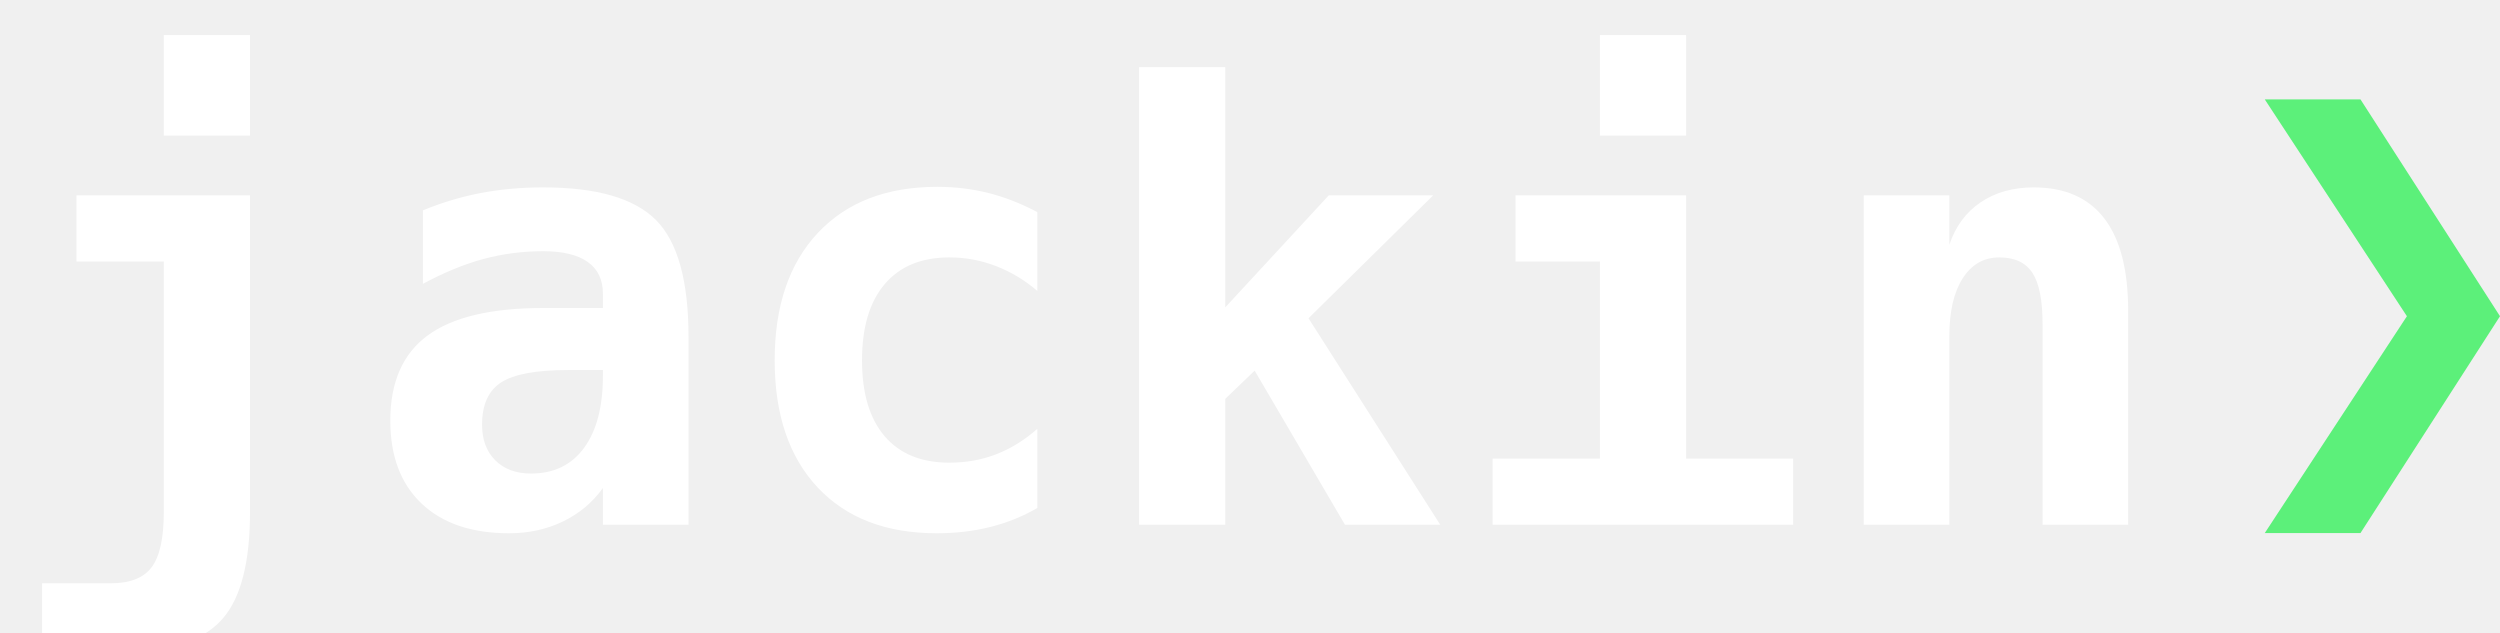
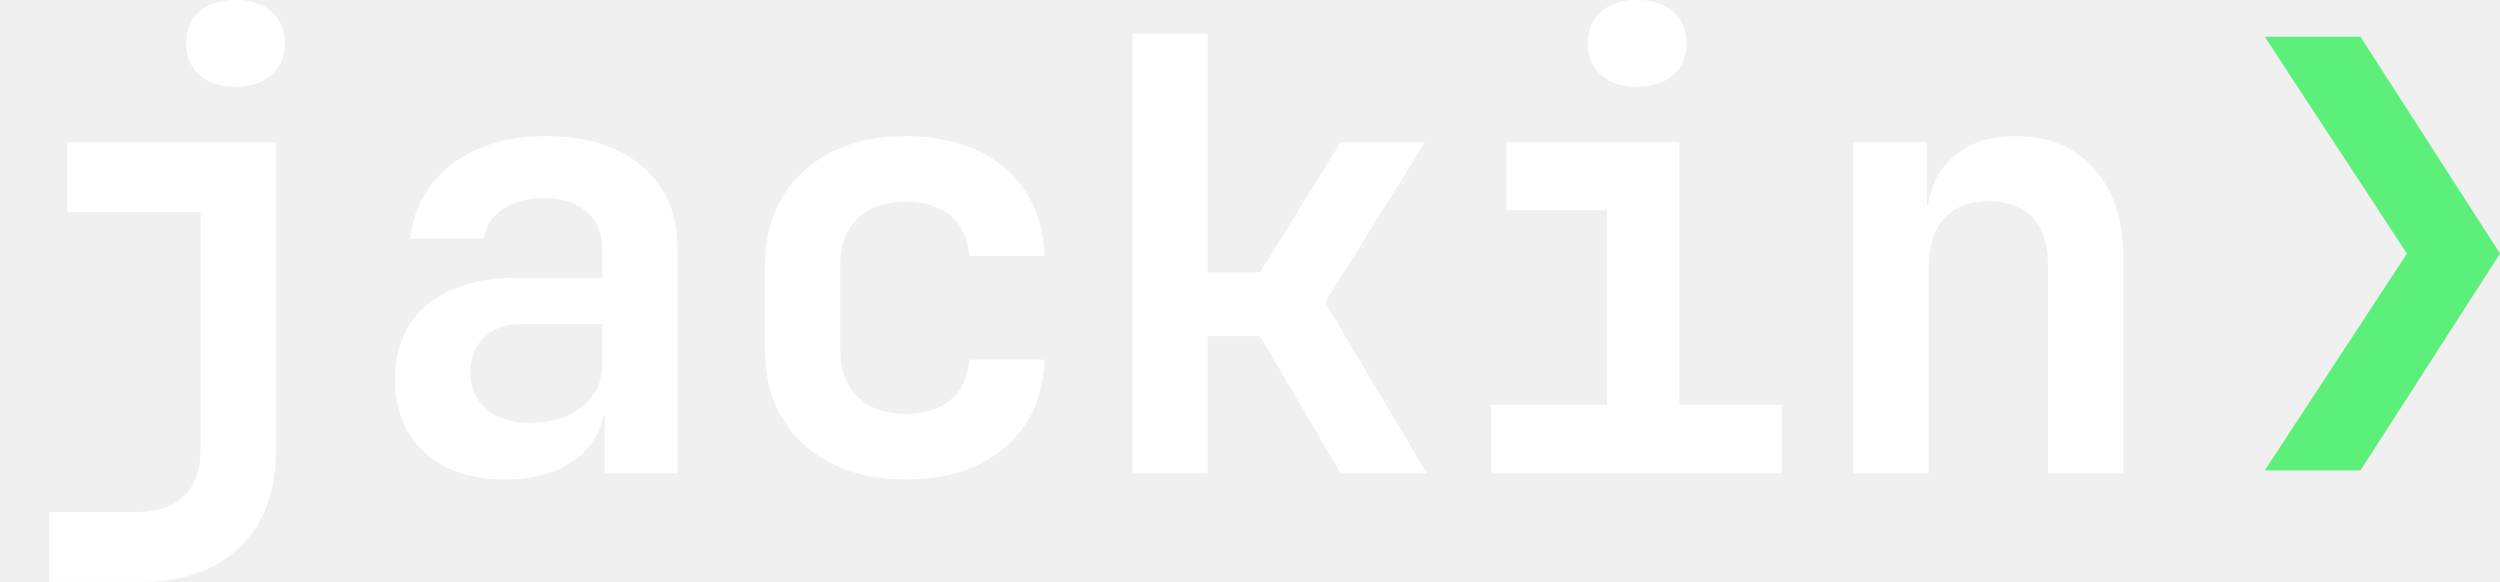
- <svg xmlns="http://www.w3.org/2000/svg" viewBox="0 0 830.11 210" aria-hidden="true" preserveAspectRatio="xMinYMid meet">
-   <text x="0" y="105" textLength="720" lengthAdjust="spacingAndGlyphs" dominant-baseline="central" font-family="JetBrains Mono, ui-monospace, SFMono-Regular, Menlo, Consolas, monospace" font-size="200" font-weight="600" fill="#ffffff">jackin</text>
-   <path d="M752 177 L799.2 105 L752 33 L783.78 33 L830.11 105 L783.78 177 Z" fill="#5cf07a" />
+ <svg xmlns="http://www.w3.org/2000/svg" viewBox="0 0 830.11 193.2" role="img" aria-label="jackin❯" preserveAspectRatio="xMinYMid meet">
+   <g fill="#ffffff" transform="translate(0 157.2) scale(0.2 -0.2)">
+     <path transform="translate(0 0)" d="M82 -180L82 -64L229 -64Q279 -64 306 -37Q333 -10 333 39L333 434L112 434L112 550L458 550L458 36Q458 -64 398 -122Q338 -180 236 -180ZM391 642Q353 642 331 661.5Q309 681 309 714Q309 747 331 766.5Q353 786 391 786Q429 786 451 766.5Q473 747 473 714Q473 681 451 661.5Q429 642 391 642Z" />
+     <path transform="translate(600 0)" d="M239 -10Q154 -10 105 35Q56 80 56 156Q56 237 110 281Q164 325 263 325L400 325L400 372Q400 412 374 434.5Q348 457 303 457Q262 457 235 439Q208 421 203 390L81 390Q90 468 151 514Q212 560 307 560Q408 560 466.5 509.5Q525 459 525 373L525 0L404 0L404 96L402 96Q394 54 359 26Q314 -10 239 -10ZM280 84Q333 84 366.5 111Q400 138 400 181L400 248L265 248Q227 248 204 226Q181 204 181 168Q181 129 207.5 106.5Q234 84 280 84Z" />
+     <path transform="translate(1200 0)" d="M303 -10Q233 -10 180.5 16.5Q128 43 99 91.5Q70 140 70 206L70 344Q70 411 99 459Q128 507 180.5 533.5Q233 560 303 560Q407 560 469 506.5Q531 453 534 361L409 361Q406 404 378.5 427.5Q351 451 303 451Q253 451 224 423.5Q195 396 195 345L195 206Q195 155 224 127Q253 99 303 99Q351 99 378.5 122.5Q406 146 409 189L534 189Q531 97 469 43.5Q407 -10 303 -10Z" />
+     <path transform="translate(1800 0)" d="M80 0L80 730L205 730L205 334L292 334L426 550L566 550L400 284L569 0L426 0L292 228L205 228L205 0Z" />
+     <path transform="translate(2400 0)" d="M76 0L76 114L268 114L268 437L101 437L101 550L388 550L388 114L558 114L558 0ZM318 642Q280 642 258 661.5Q236 681 236 714Q236 747 258 766.5Q280 786 318 786Q356 786 378 766.5Q400 747 400 714Q400 681 378 661.5Q356 642 318 642Z" />
+     <path transform="translate(3000 0)" d="M77 0L77 550L199 550L199 445L201 445Q208 493 239 522Q278 560 347 560Q428 560 476.5 506Q525 452 525 361L525 0L400 0L400 348Q400 398 374 425Q348 452 301 452Q255 452 228.5 424Q202 396 202 344L202 0Z" />
+   </g>
+   <path d="M752 156.2 L799.2 84.2 L752 12.2 L783.78 12.2 L830.11 84.2 L783.78 156.2 Z" fill="#5cf07a" />
</svg>
